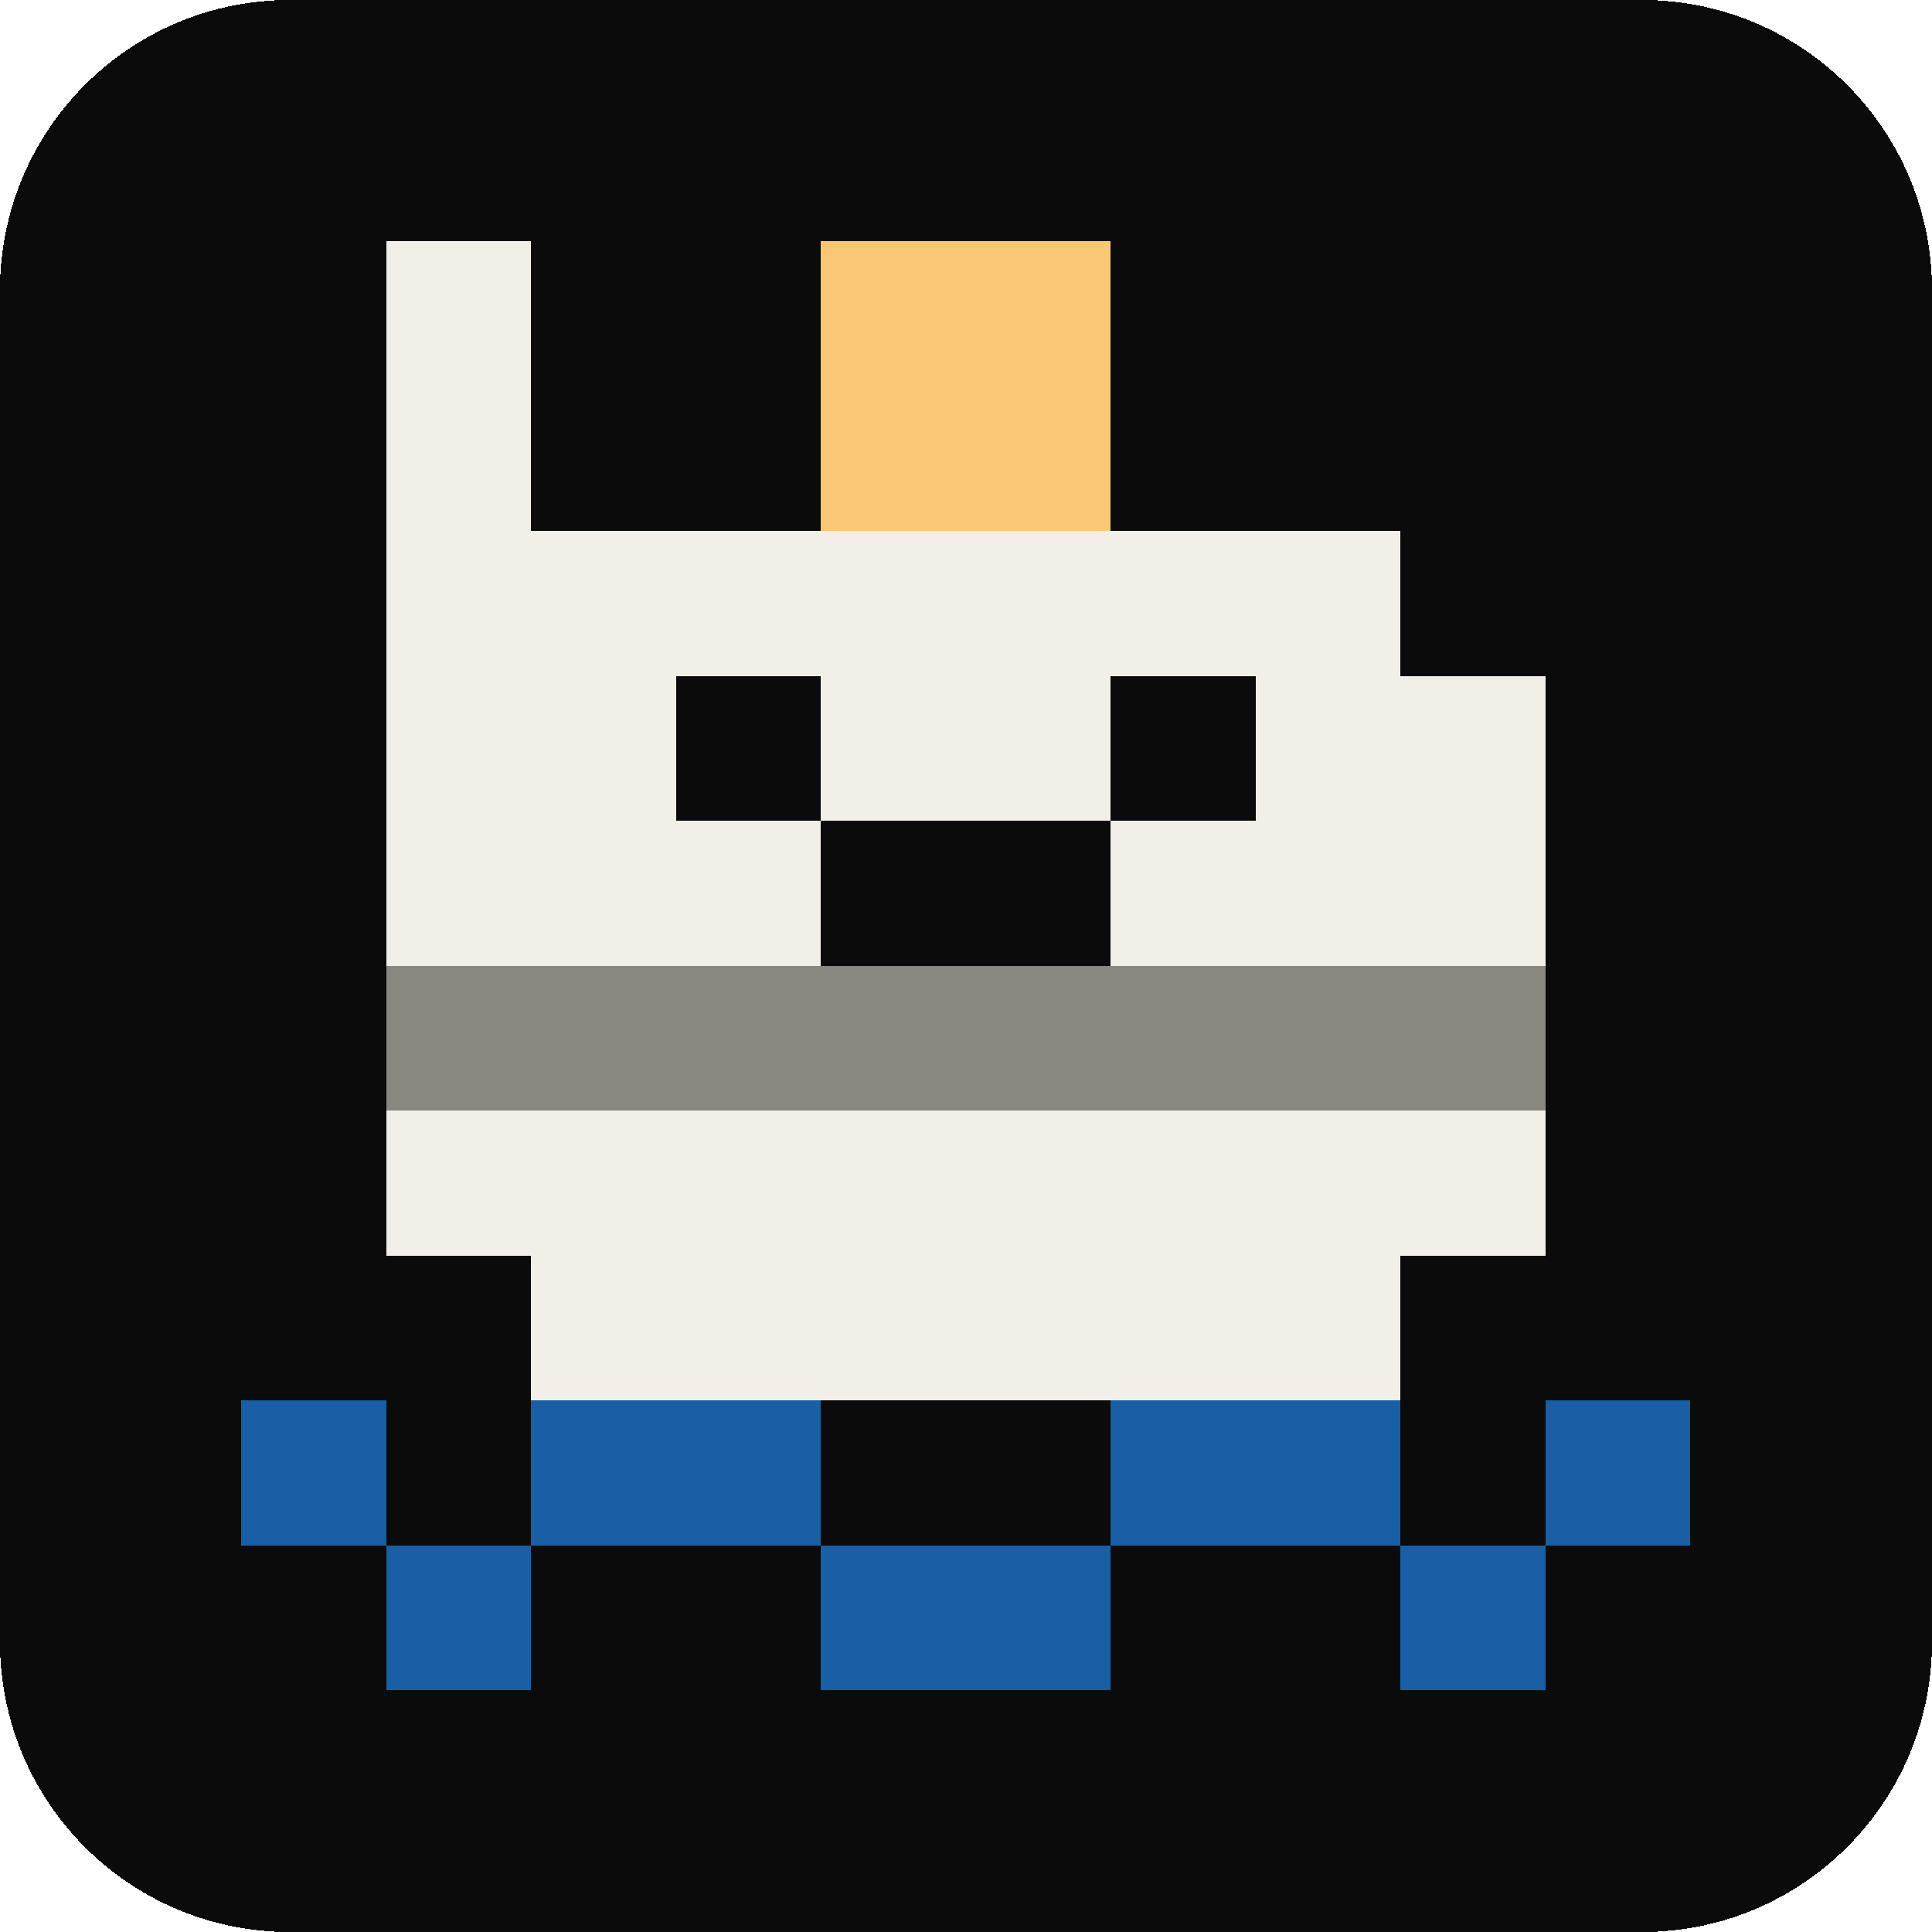
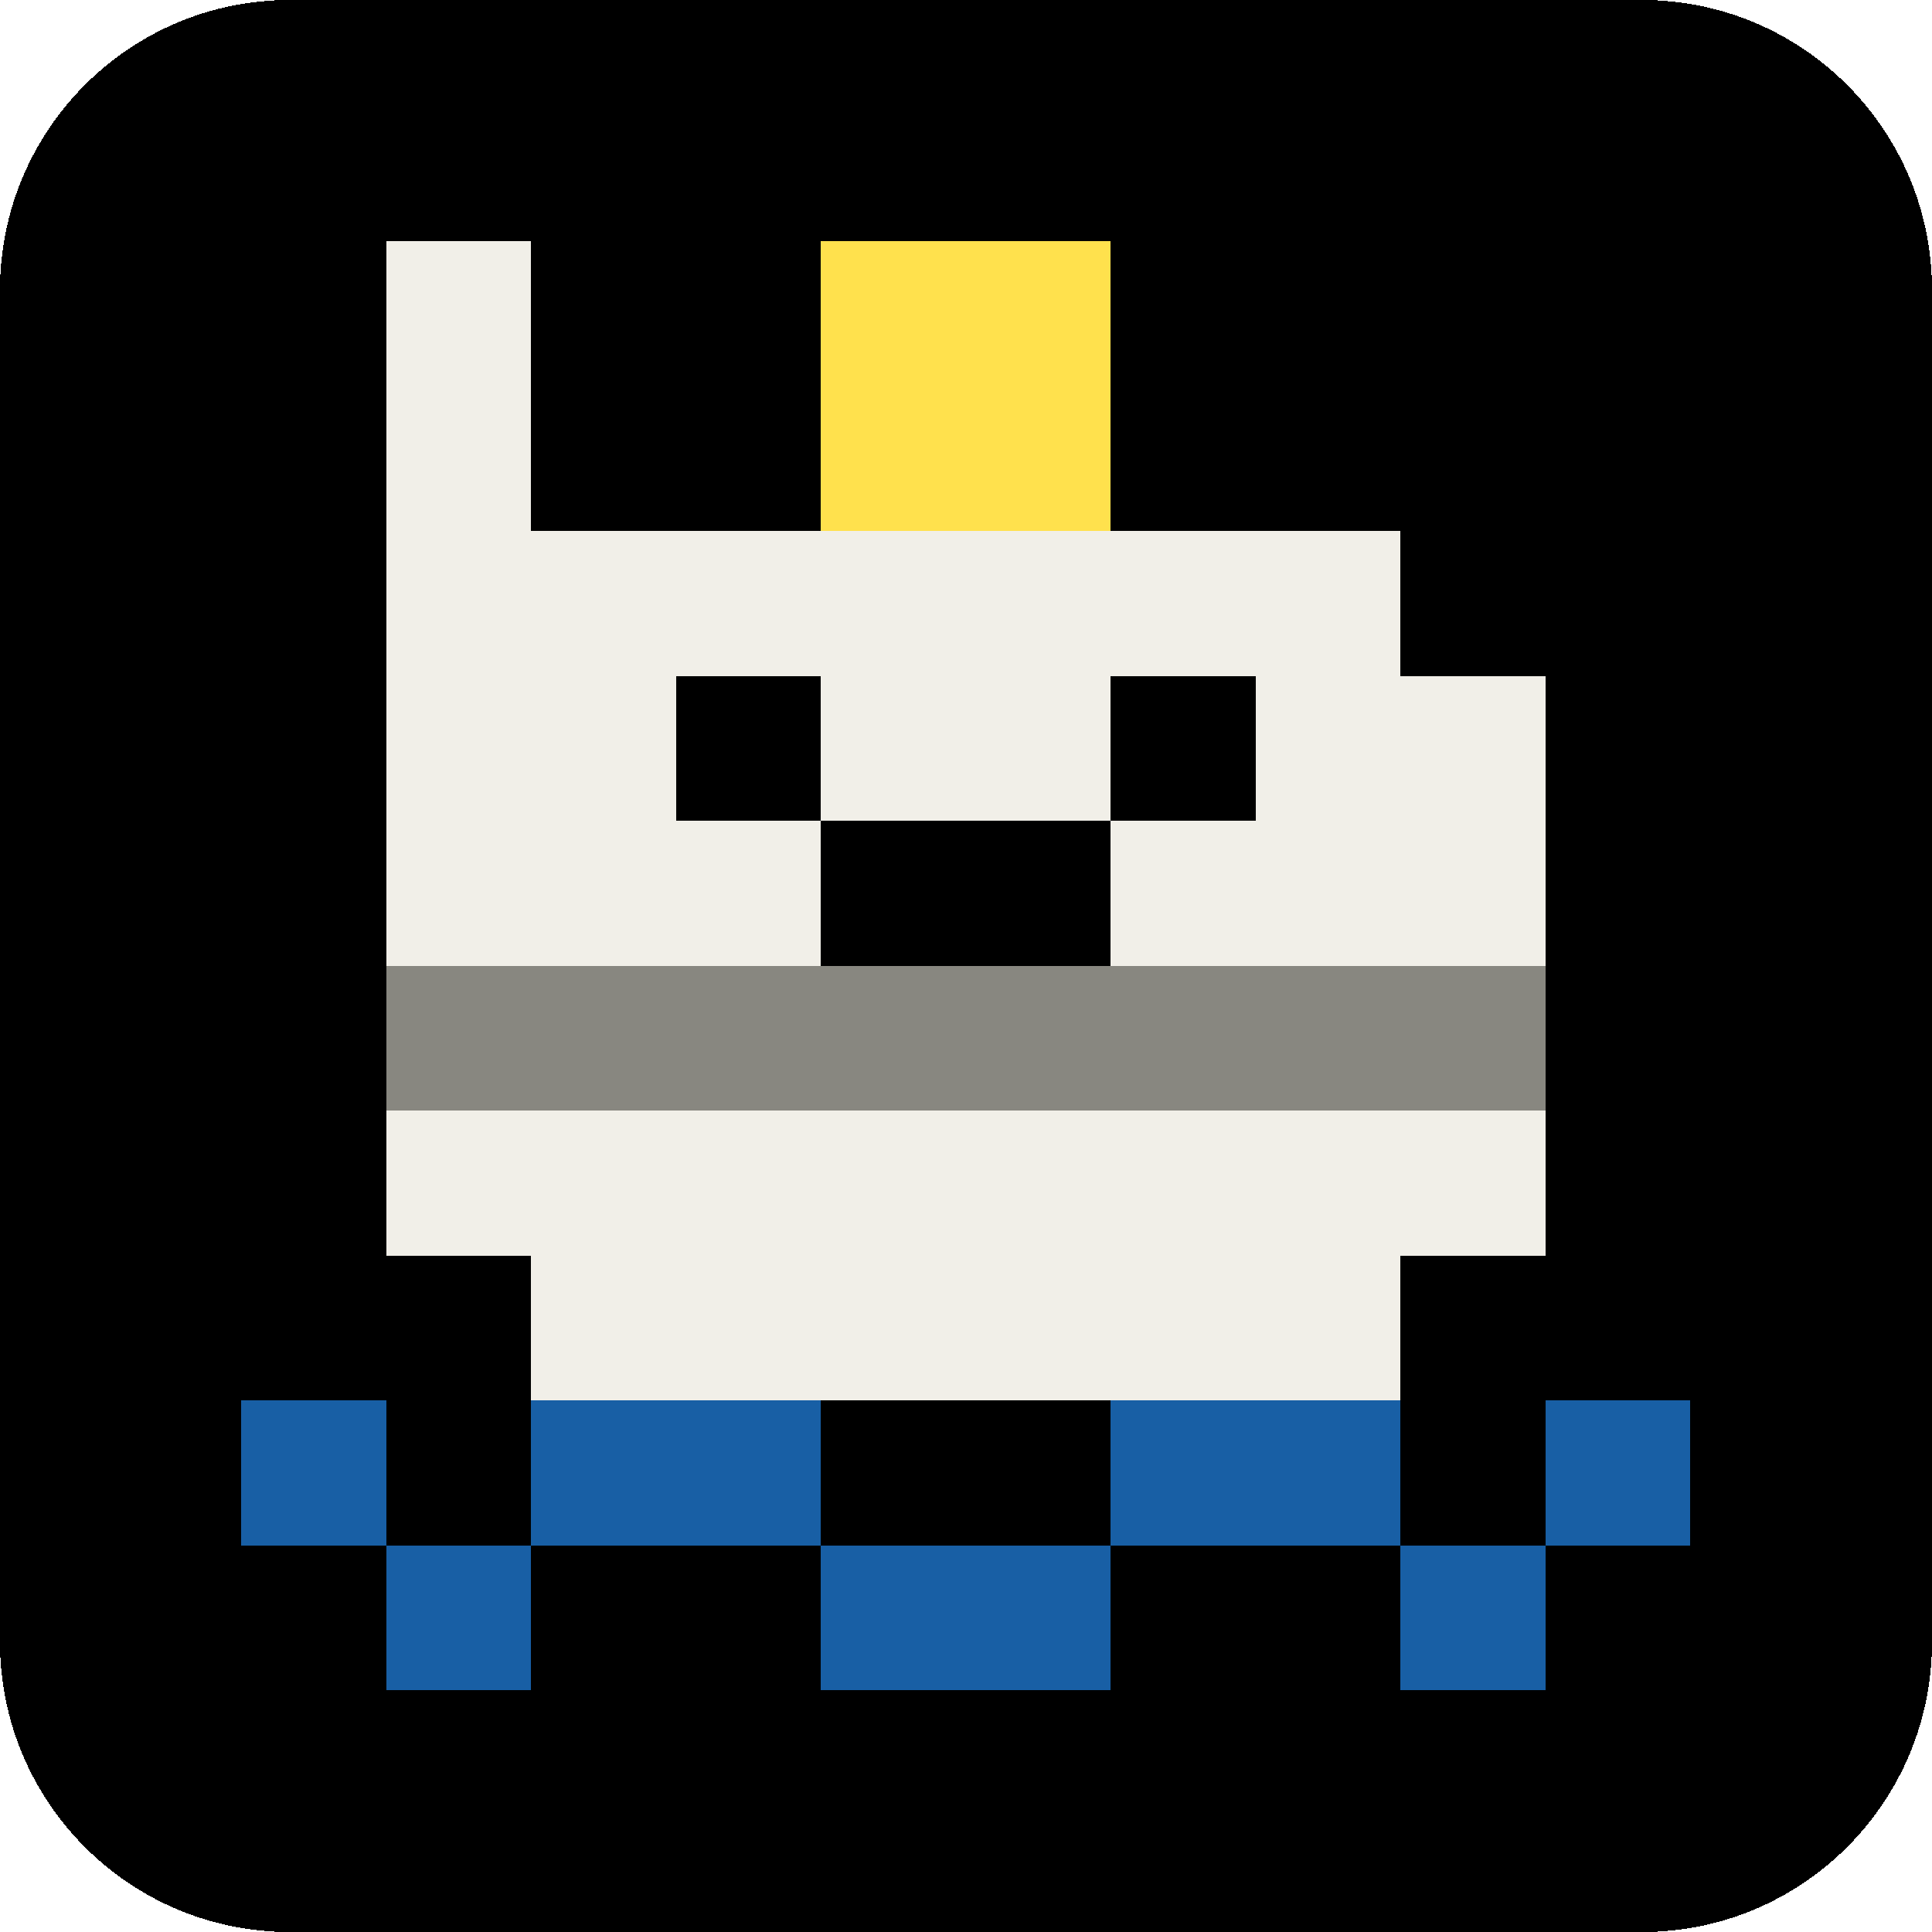
<svg xmlns="http://www.w3.org/2000/svg" shape-rendering="crispEdges" width="80" height="80" viewBox="0 0 80 80">
-   <rect width="80" height="80" rx="12" fill="#0b0b0b" />
+   <rect width="80" height="80" rx="12" fill="#000000" />
  <g>
    <rect x="16" y="10" width="6" height="6" fill="#F1EFE8" />
-     <rect x="34" y="10" width="6" height="6" fill="#FAC775" />
-     <rect x="40" y="10" width="6" height="6" fill="#FAC775" />
+     <rect x="34" y="10" width="6" height="6" fill="#FFE14D" />
+     <rect x="40" y="10" width="6" height="6" fill="#FFE14D" />
    <rect x="16" y="16" width="6" height="6" fill="#F1EFE8" />
-     <rect x="34" y="16" width="6" height="6" fill="#FAC775" />
-     <rect x="40" y="16" width="6" height="6" fill="#FAC775" />
+     <rect x="34" y="16" width="6" height="6" fill="#FFE14D" />
+     <rect x="40" y="16" width="6" height="6" fill="#FFE14D" />
    <rect x="16" y="22" width="6" height="6" fill="#F1EFE8" />
    <rect x="22" y="22" width="6" height="6" fill="#F1EFE8" />
    <rect x="28" y="22" width="6" height="6" fill="#F1EFE8" />
    <rect x="34" y="22" width="6" height="6" fill="#F1EFE8" />
    <rect x="40" y="22" width="6" height="6" fill="#F1EFE8" />
    <rect x="46" y="22" width="6" height="6" fill="#F1EFE8" />
    <rect x="52" y="22" width="6" height="6" fill="#F1EFE8" />
    <rect x="16" y="28" width="6" height="6" fill="#F1EFE8" />
    <rect x="22" y="28" width="6" height="6" fill="#F1EFE8" />
    <rect x="34" y="28" width="6" height="6" fill="#F1EFE8" />
    <rect x="40" y="28" width="6" height="6" fill="#F1EFE8" />
    <rect x="52" y="28" width="6" height="6" fill="#F1EFE8" />
    <rect x="58" y="28" width="6" height="6" fill="#F1EFE8" />
    <rect x="16" y="34" width="6" height="6" fill="#F1EFE8" />
    <rect x="22" y="34" width="6" height="6" fill="#F1EFE8" />
    <rect x="28" y="34" width="6" height="6" fill="#F1EFE8" />
    <rect x="46" y="34" width="6" height="6" fill="#F1EFE8" />
    <rect x="52" y="34" width="6" height="6" fill="#F1EFE8" />
    <rect x="58" y="34" width="6" height="6" fill="#F1EFE8" />
    <rect x="16" y="40" width="6" height="6" fill="#888780" />
    <rect x="22" y="40" width="6" height="6" fill="#888780" />
    <rect x="28" y="40" width="6" height="6" fill="#888780" />
    <rect x="34" y="40" width="6" height="6" fill="#888780" />
    <rect x="40" y="40" width="6" height="6" fill="#888780" />
    <rect x="46" y="40" width="6" height="6" fill="#888780" />
    <rect x="52" y="40" width="6" height="6" fill="#888780" />
    <rect x="58" y="40" width="6" height="6" fill="#888780" />
    <rect x="16" y="46" width="6" height="6" fill="#F1EFE8" />
    <rect x="22" y="46" width="6" height="6" fill="#F1EFE8" />
    <rect x="28" y="46" width="6" height="6" fill="#F1EFE8" />
    <rect x="34" y="46" width="6" height="6" fill="#F1EFE8" />
    <rect x="40" y="46" width="6" height="6" fill="#F1EFE8" />
    <rect x="46" y="46" width="6" height="6" fill="#F1EFE8" />
    <rect x="52" y="46" width="6" height="6" fill="#F1EFE8" />
    <rect x="58" y="46" width="6" height="6" fill="#F1EFE8" />
    <rect x="22" y="52" width="6" height="6" fill="#F1EFE8" />
    <rect x="28" y="52" width="6" height="6" fill="#F1EFE8" />
    <rect x="34" y="52" width="6" height="6" fill="#F1EFE8" />
    <rect x="40" y="52" width="6" height="6" fill="#F1EFE8" />
    <rect x="46" y="52" width="6" height="6" fill="#F1EFE8" />
    <rect x="52" y="52" width="6" height="6" fill="#F1EFE8" />
    <rect x="10" y="58" width="6" height="6" fill="#185FA5" />
    <rect x="22" y="58" width="6" height="6" fill="#185FA5" />
    <rect x="28" y="58" width="6" height="6" fill="#185FA5" />
    <rect x="46" y="58" width="6" height="6" fill="#185FA5" />
    <rect x="52" y="58" width="6" height="6" fill="#185FA5" />
    <rect x="64" y="58" width="6" height="6" fill="#185FA5" />
    <rect x="16" y="64" width="6" height="6" fill="#185FA5" />
    <rect x="34" y="64" width="6" height="6" fill="#185FA5" />
    <rect x="40" y="64" width="6" height="6" fill="#185FA5" />
    <rect x="58" y="64" width="6" height="6" fill="#185FA5" />
  </g>
</svg>
